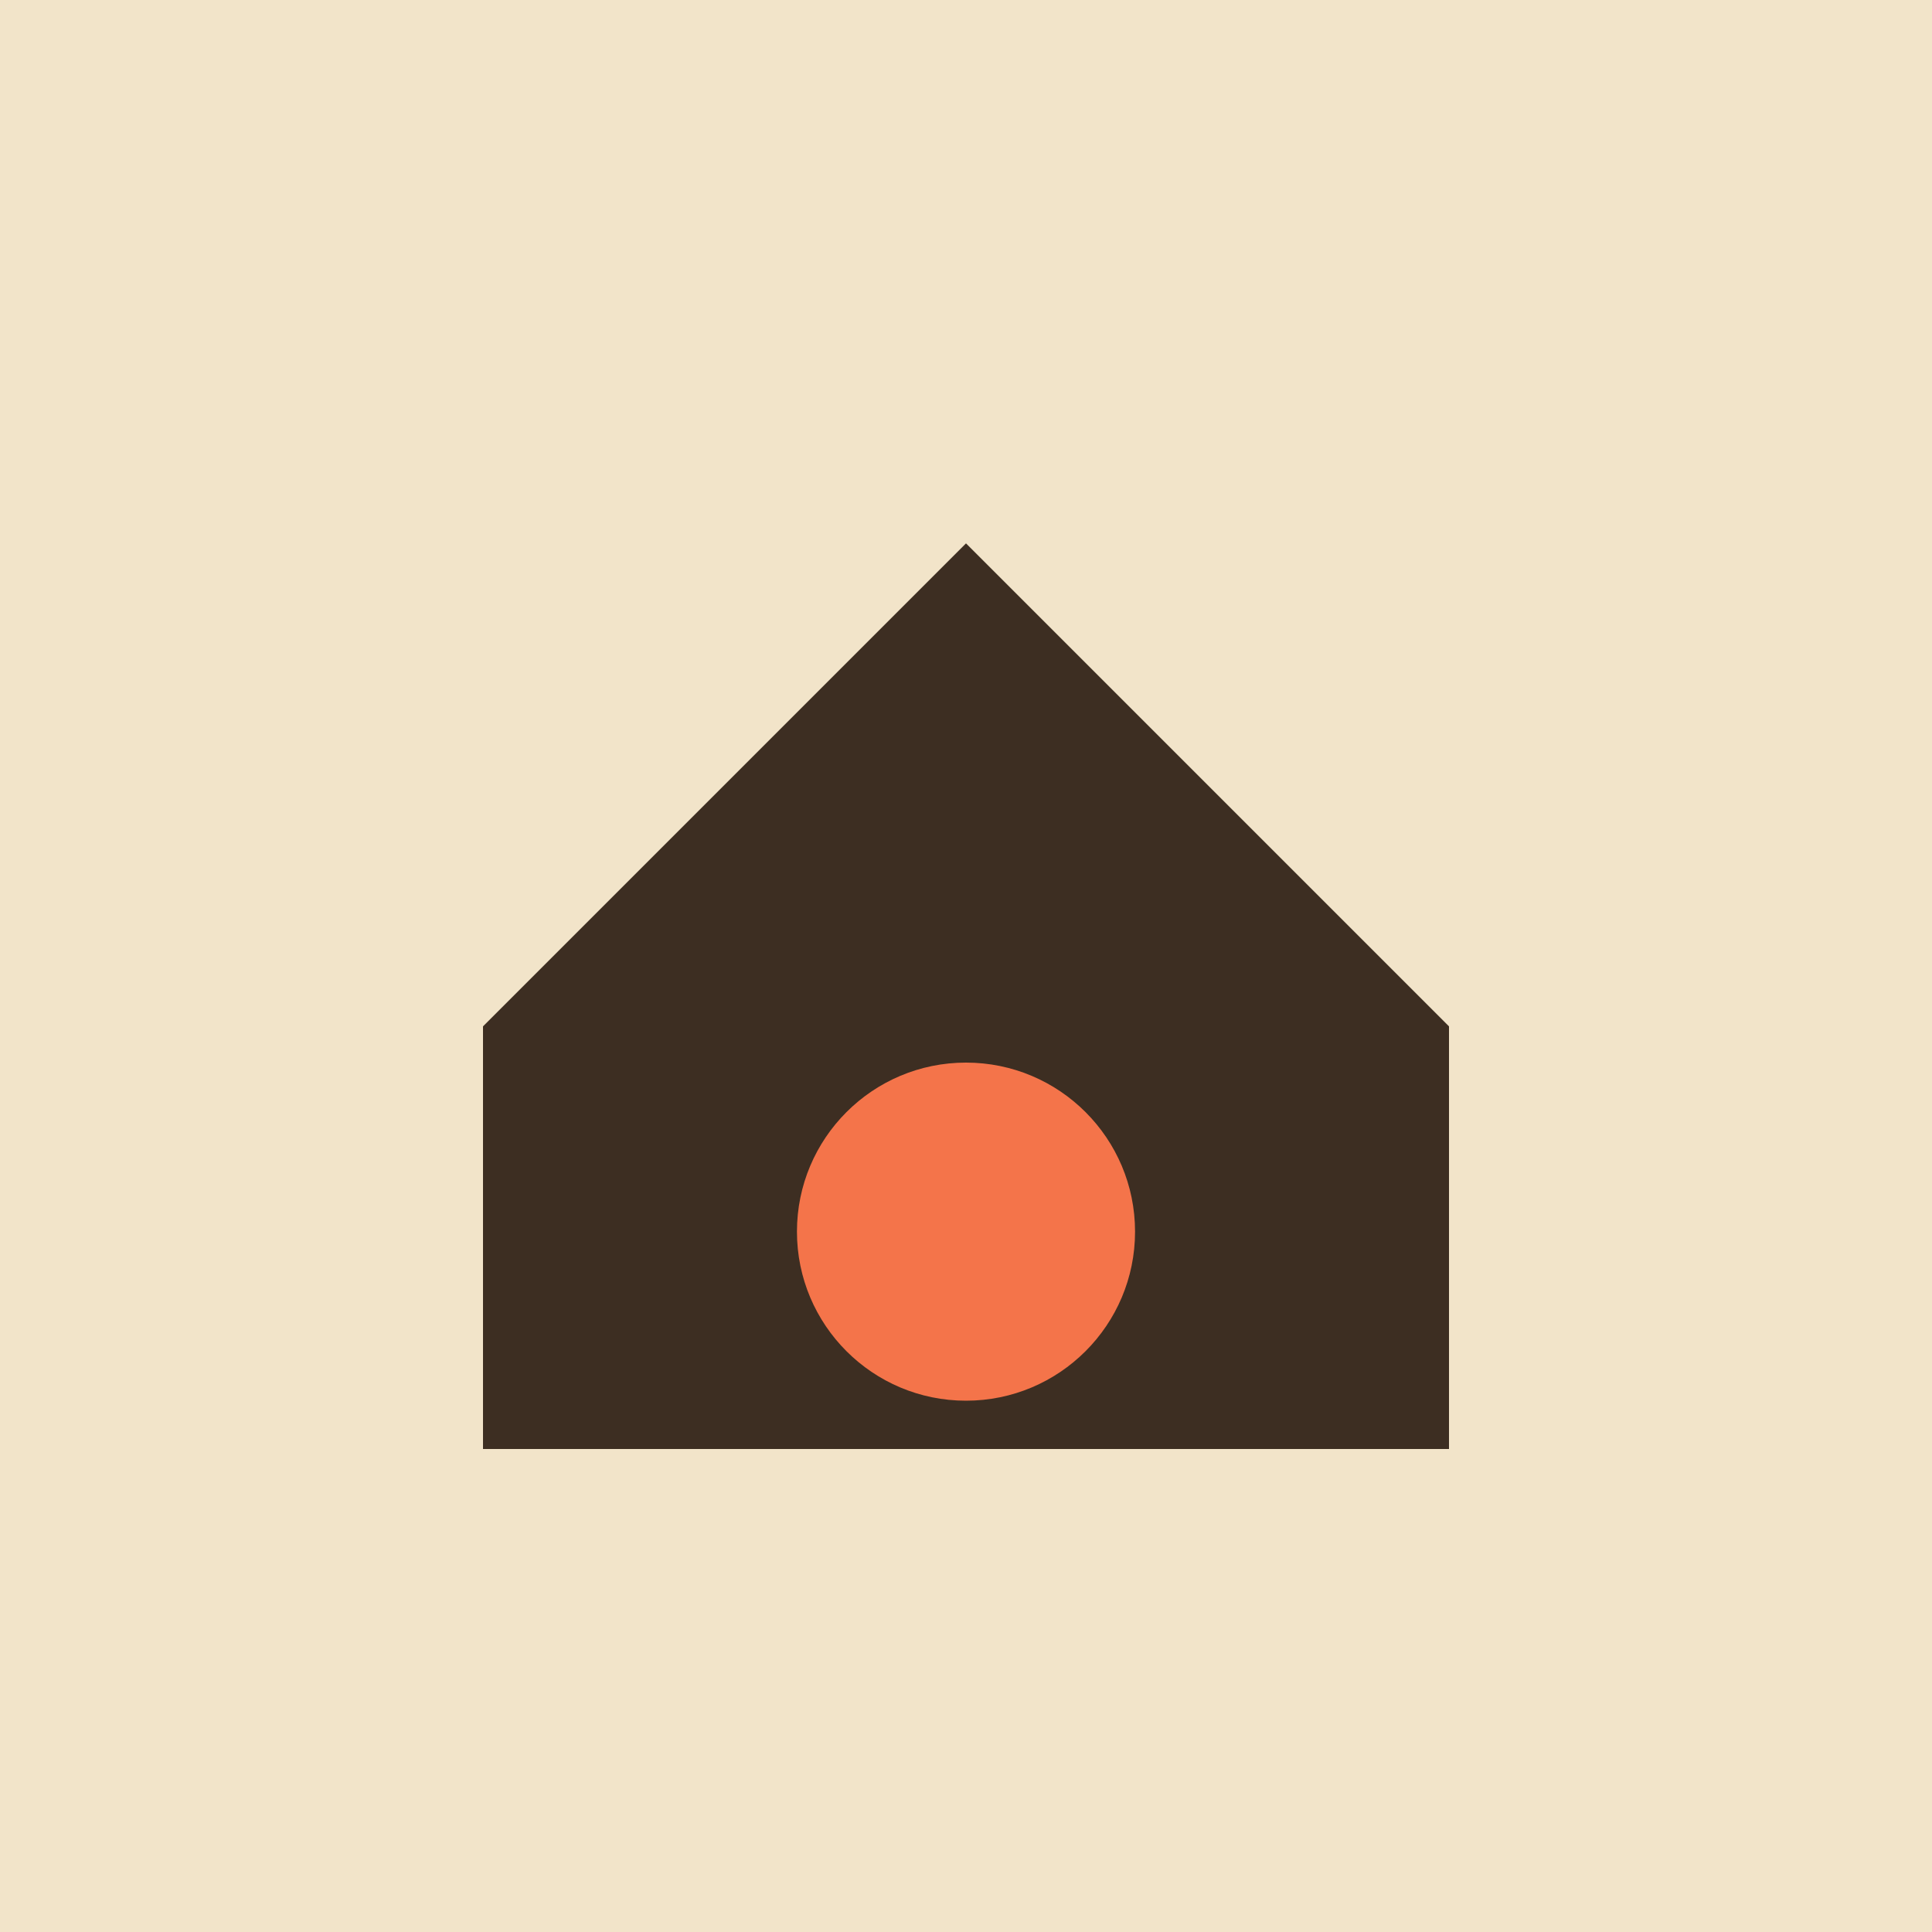
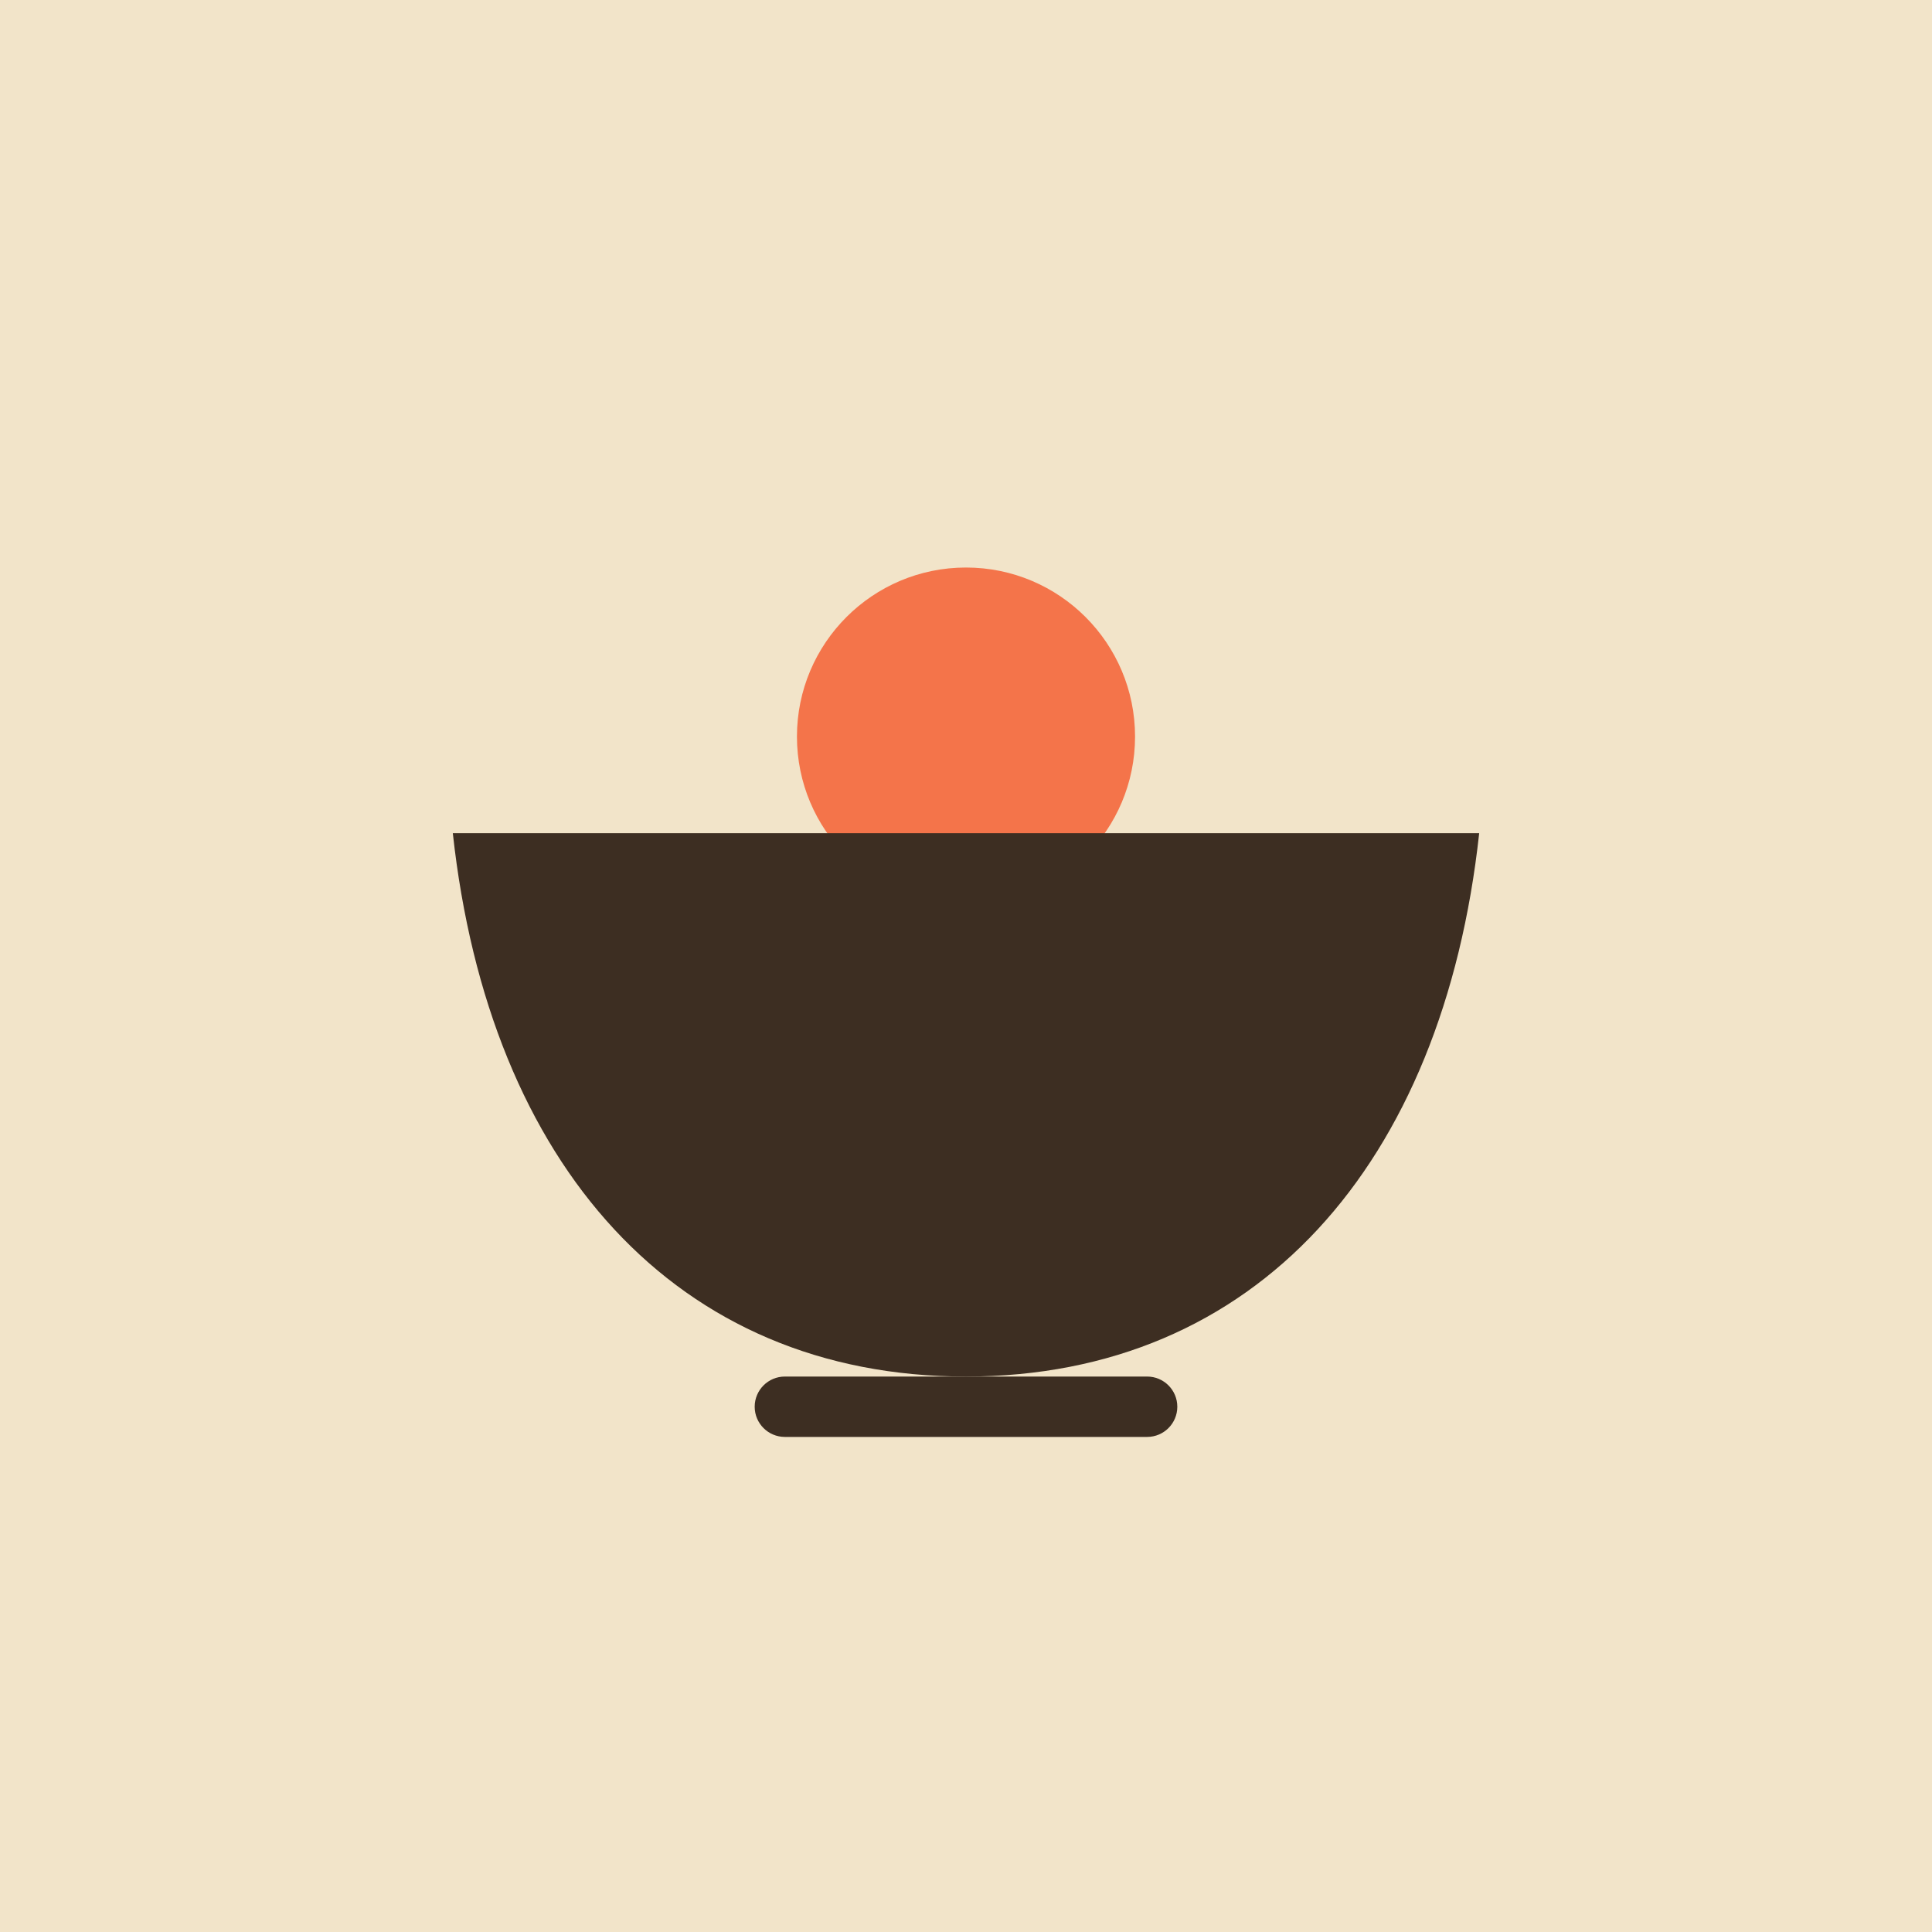
<svg xmlns="http://www.w3.org/2000/svg" width="320" height="320" viewBox="0 0 320 320" fill="none">
  <rect width="320" height="320" fill="#F2E4C9" />
-   <path d="M160 90l80 80 0 70-160 0 0-70z" fill="#3D2E22" />
-   <circle cx="160" cy="204" r="28" fill="#F4744A" />
+   <circle cx="160" cy="122" r="28" fill="#F4744A" />
+   <path d="M75 138h170c-6 55-37 90-85 90s-79-35-85-90Z" fill="#3D2E22" />
+   <rect x="125" y="228" width="70" height="10" rx="5" fill="#3D2E22" />
</svg>
